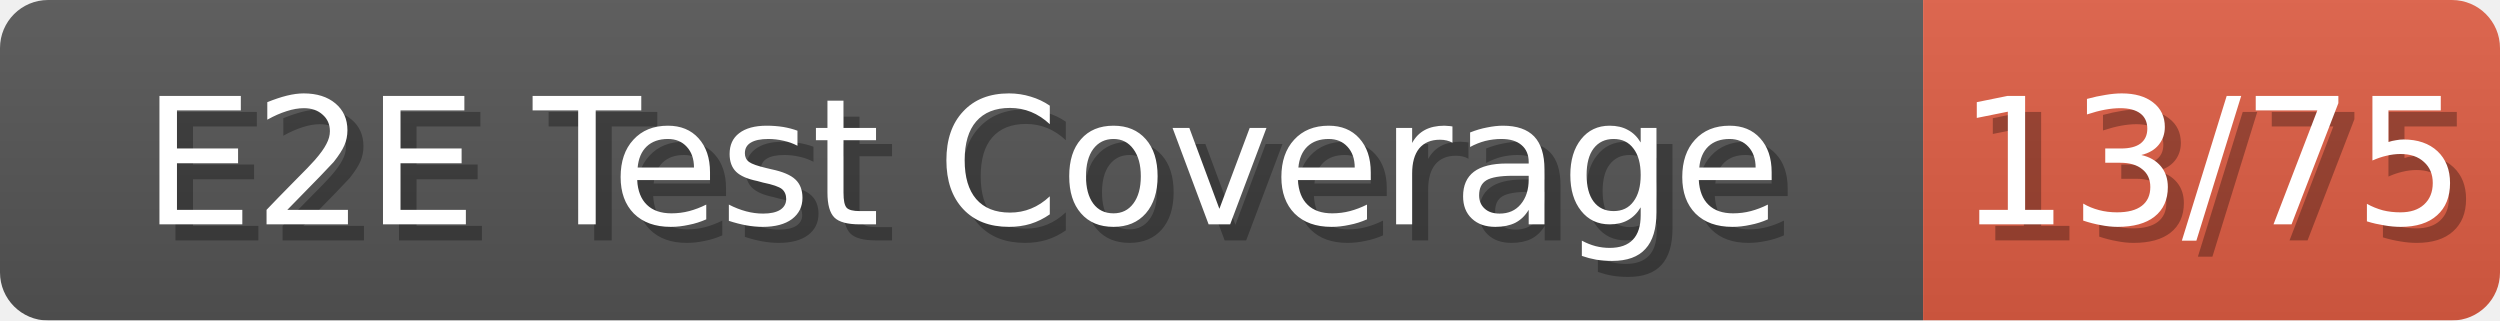
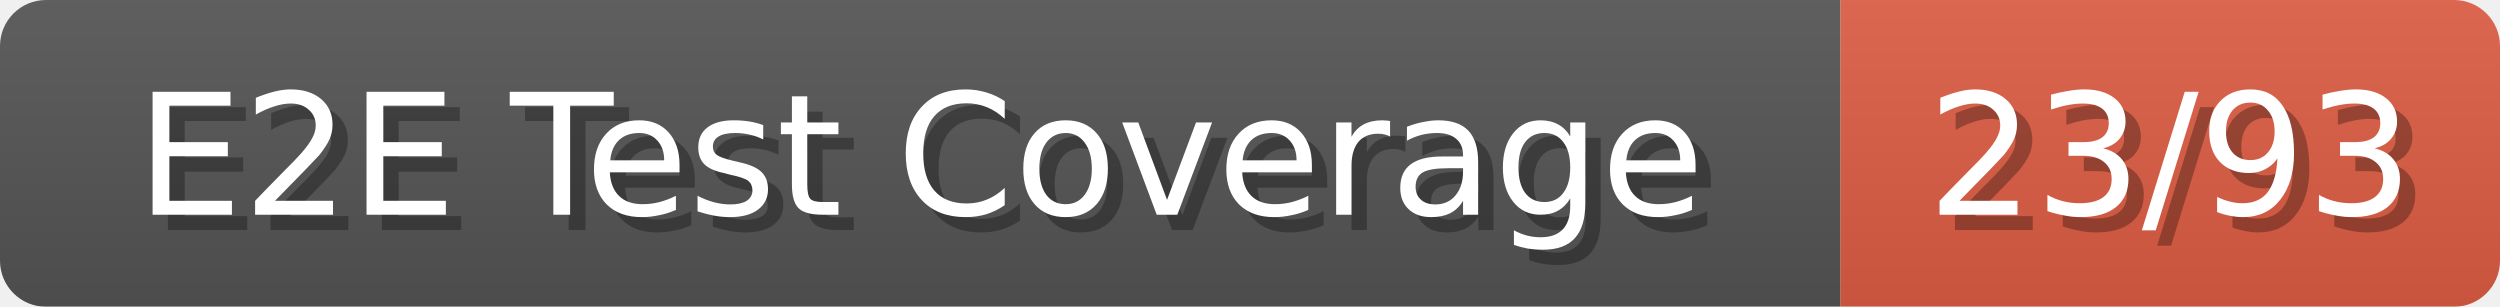
- <svg xmlns="http://www.w3.org/2000/svg" width="156" height="20">
+ <svg xmlns="http://www.w3.org/2000/svg" width="163" height="20">
  <linearGradient id="b" x2="0" y2="100%">
    <stop offset="0" stop-color="#bbb" stop-opacity=".1" />
    <stop offset="1" stop-opacity=".1" />
  </linearGradient>
-   <mask id="anybadge_240">
-     <rect width="156" height="20" rx="3" fill="#fff" />
+   <mask id="anybadge_280">
+     <rect width="163" height="20" rx="3" fill="#fff" />
  </mask>
-   <g mask="url(#anybadge_240)">
+   <g mask="url(#anybadge_280)">
    <path fill="#555" d="M0 0h120v20H0z" />
-     <path fill="#e05d44" d="M120 0h36v20H120z" />
-     <path fill="url(#b)" d="M0 0h156v20H0z" />
+     <path fill="#e05d44" d="M120 0h43v20H120z" />
+     <path fill="url(#b)" d="M0 0h163v20H0z" />
  </g>
  <g fill="#fff" text-anchor="middle" font-family="DejaVu Sans,Verdana,Geneva,sans-serif" font-size="11">
    <text x="61.0" y="15" fill="#010101" fill-opacity=".3">E2E Test Coverage</text>
    <text x="60.0" y="14">E2E Test Coverage</text>
  </g>
  <g fill="#fff" text-anchor="middle" font-family="DejaVu Sans,Verdana,Geneva,sans-serif" font-size="11">
-     <text x="139.0" y="15" fill="#010101" fill-opacity=".3">13/75</text>
-     <text x="138.0" y="14">13/75</text>
+     <text x="142.5" y="15" fill="#010101" fill-opacity=".3">23/93</text>
+     <text x="141.5" y="14">23/93</text>
  </g>
</svg>
